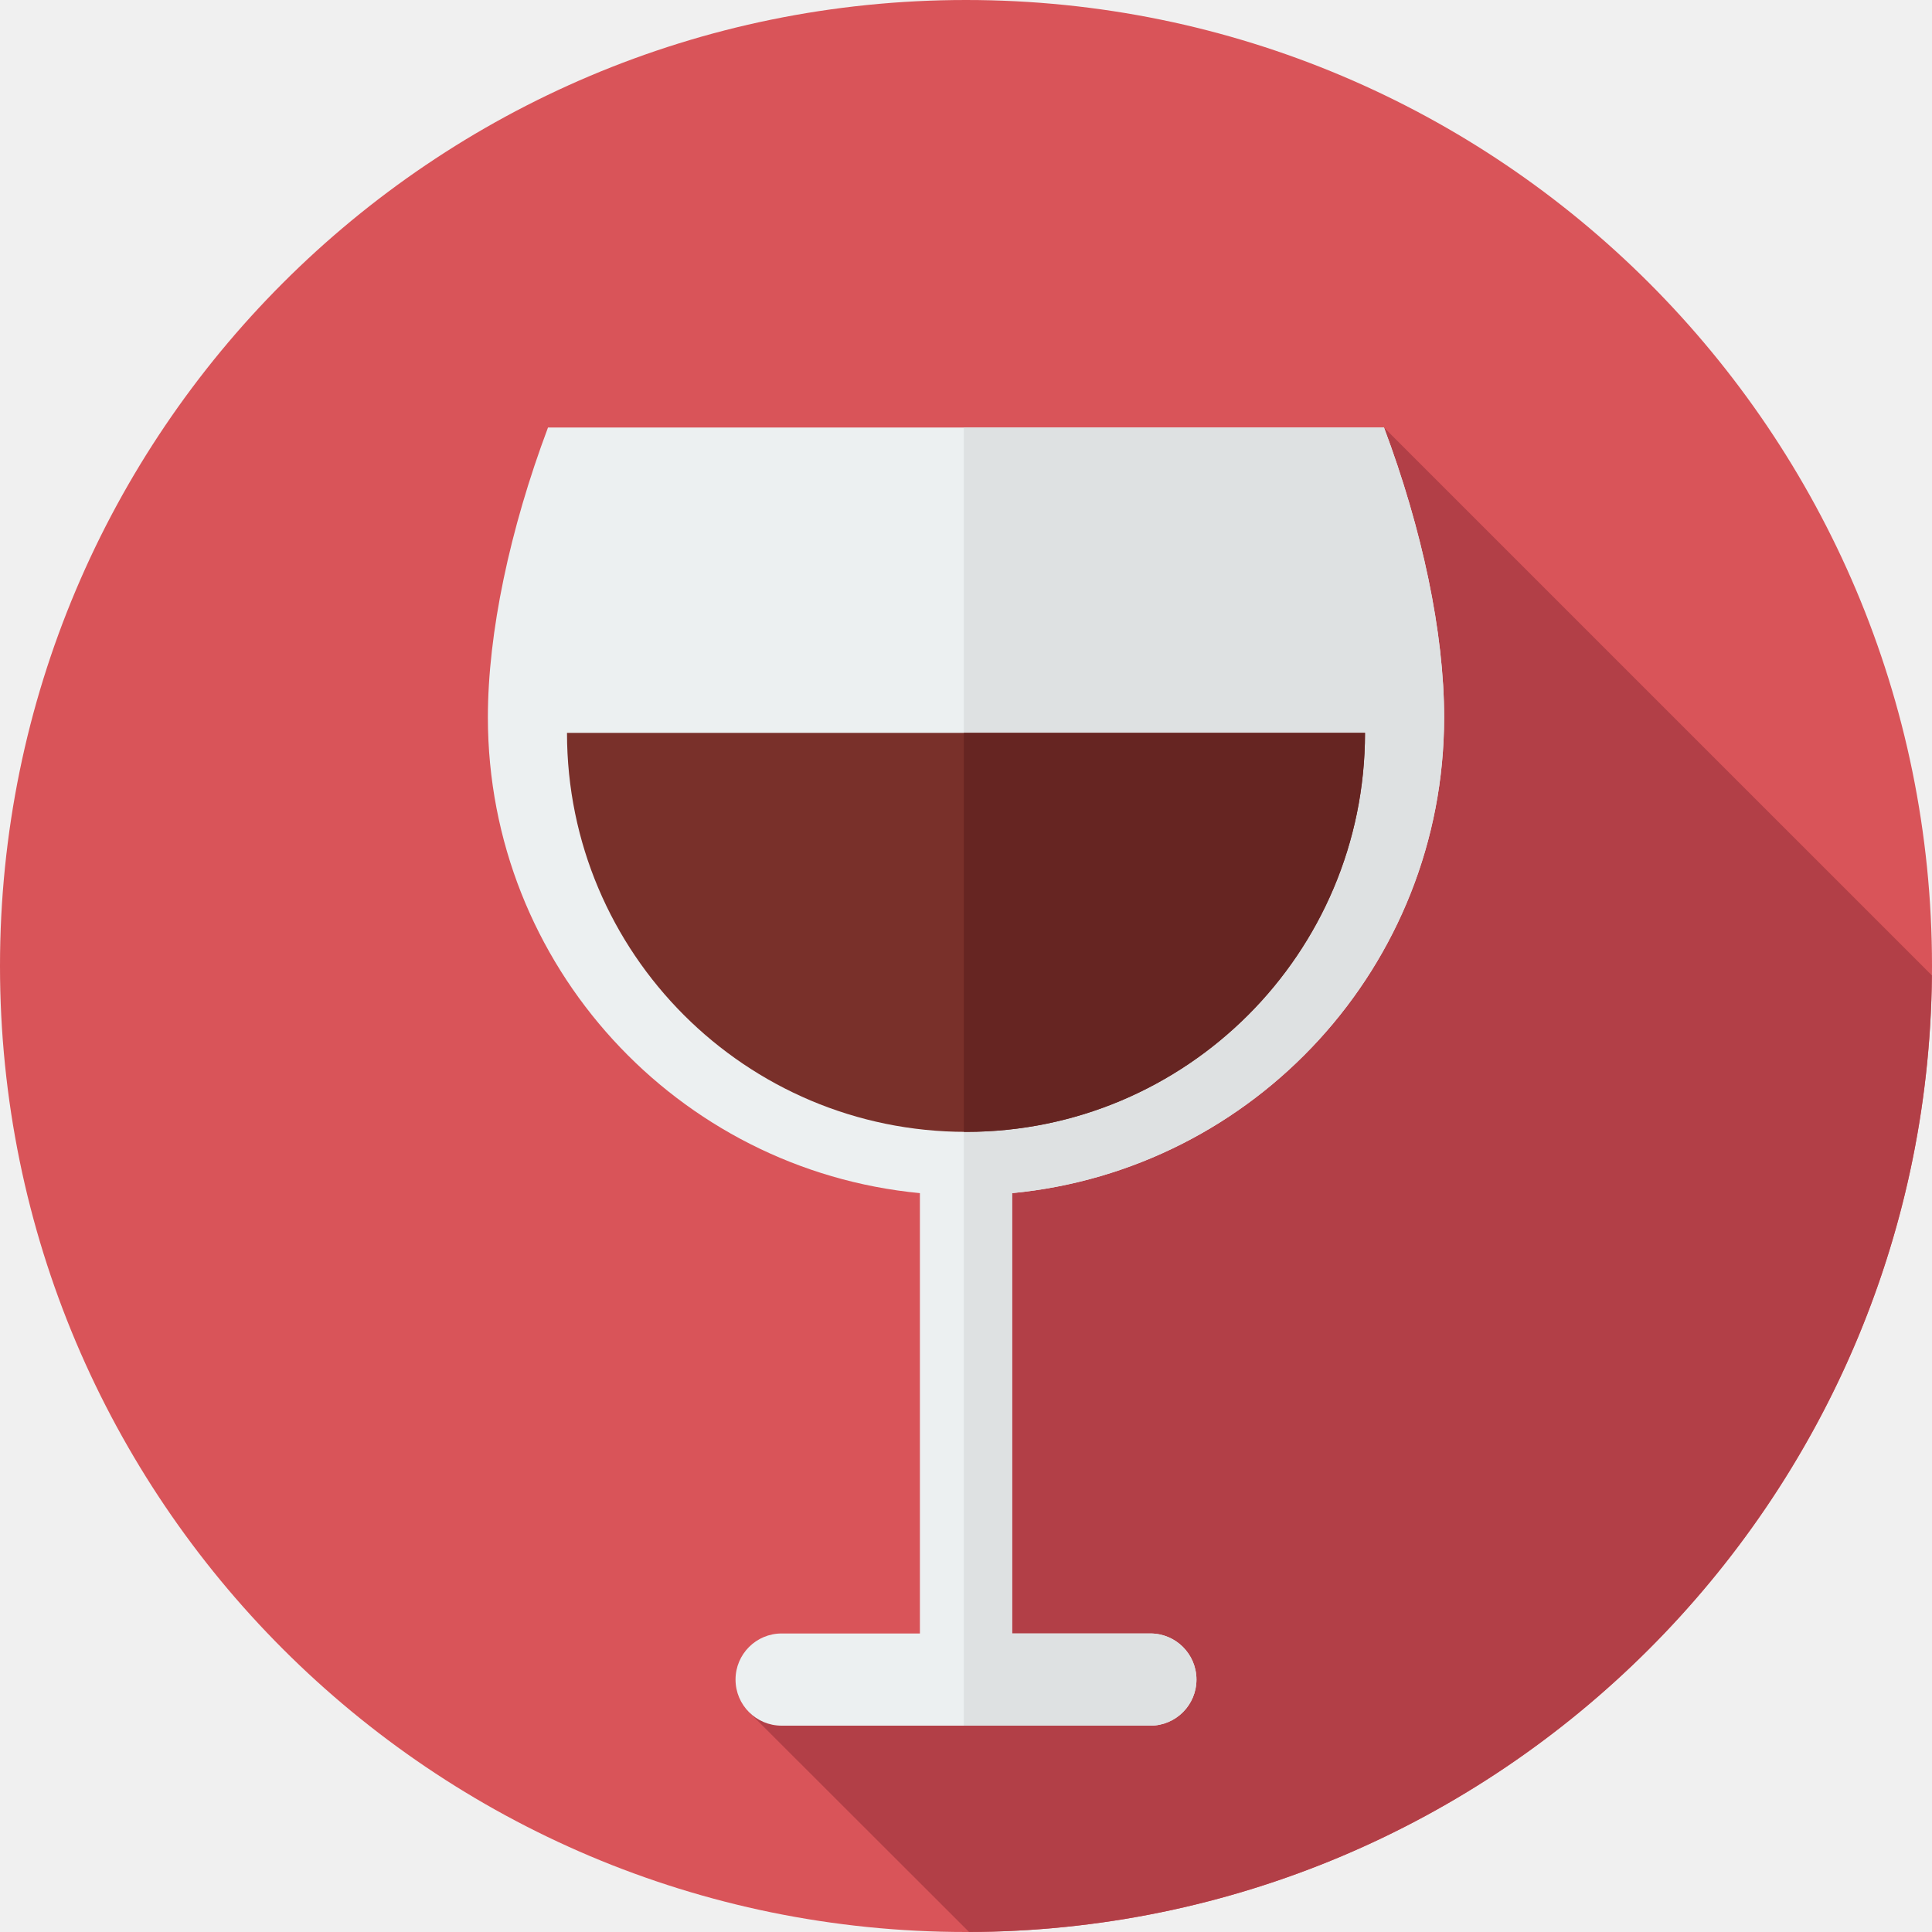
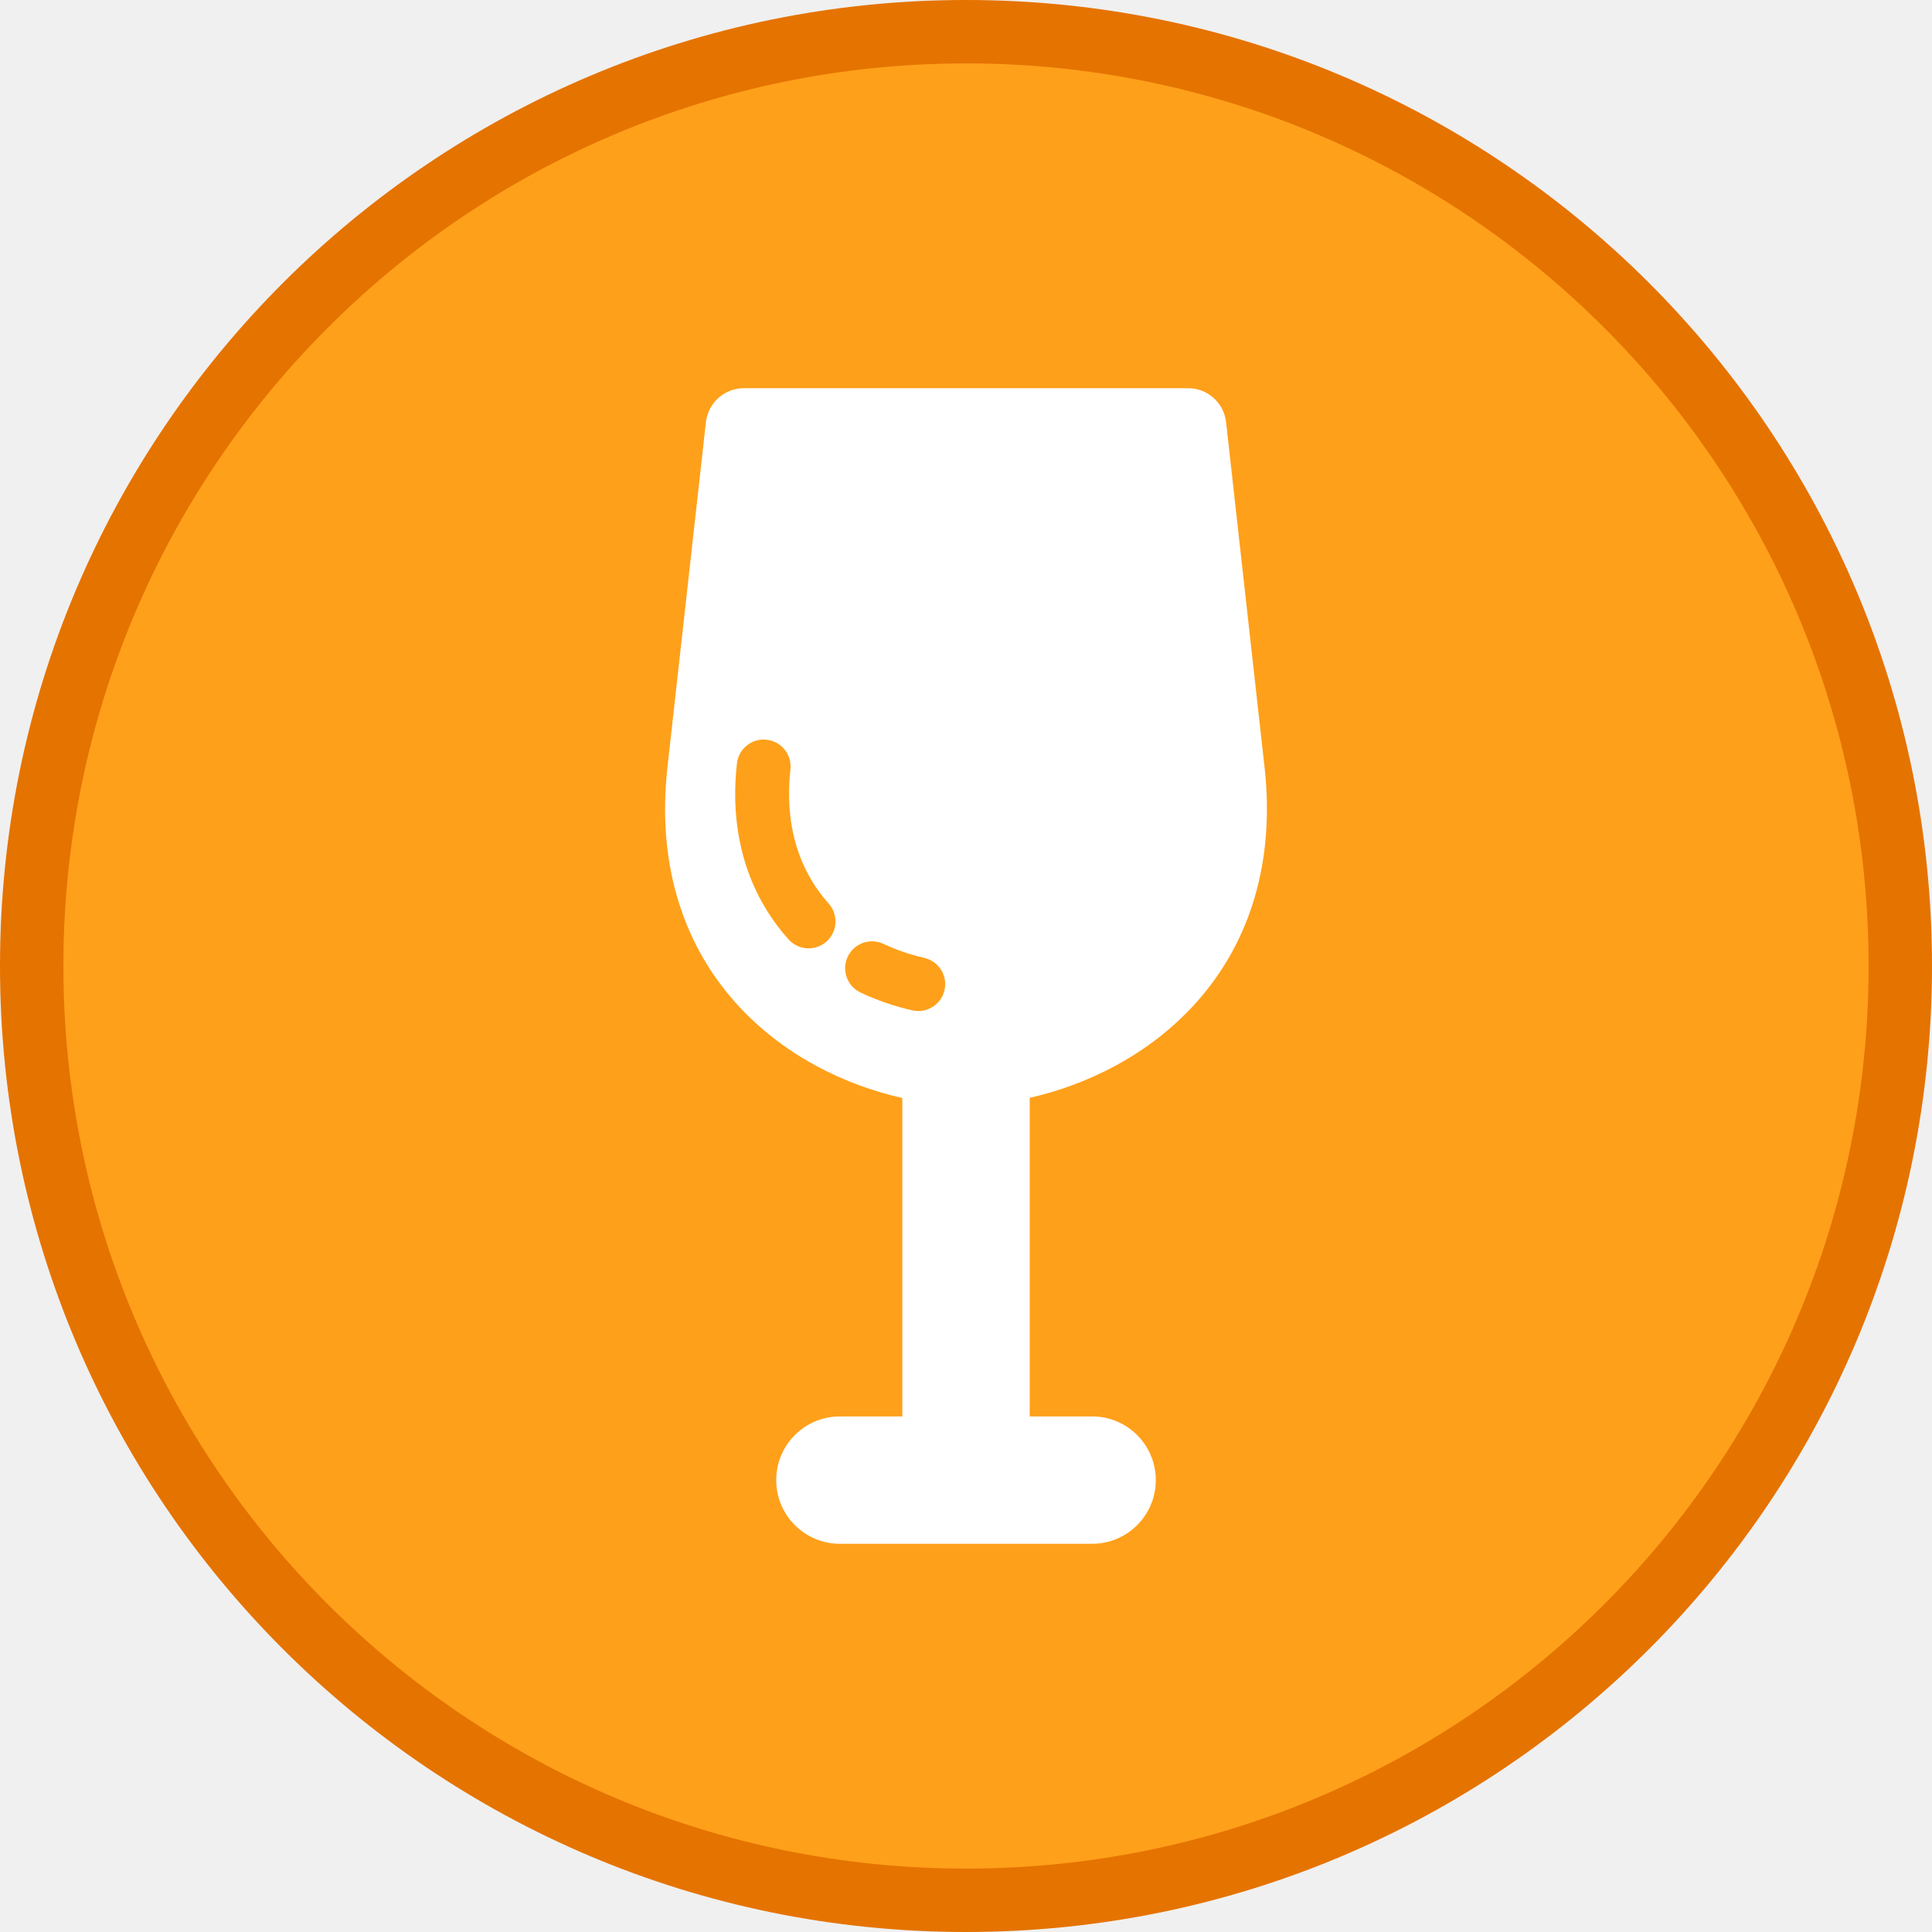
- <svg xmlns="http://www.w3.org/2000/svg" version="1.1" id="Layer_1" x="0px" y="0px" viewBox="0 0 297 297" style="enable-background:new 0 0 297 297;" xml:space="preserve">
-   <g>
-     <g>
-       <g>
-         <circle style="fill:#D95459;" cx="148.5" cy="148.5" r="148.5" />
-       </g>
-     </g>
-     <path style="fill:#B23F47;" d="M212.757,65.72l-67.211,136.057c2.998,4.695,4.812,10.252,5.076,16.143   c0.09,2.004-0.063,3.97-0.428,5.878c0.444,1.931,0.719,3.922,0.81,5.954c0.724,16.175-14.284,29.951-29.951,29.951   c-1.36,0-2.688-0.099-3.987-0.273l-1.882,3.81l33.785,33.754c81.316-0.252,147.238-65.858,148.013-147.05L212.757,65.72z" />
-     <g>
-       <path style="fill:#ECF0F1;" d="M222,110.265c0-12.958-3.358-28.876-9.243-44.545H84.243C78.358,81.389,75,97.308,75,110.265    c0,38.202,29.147,69.587,66.414,73.153v67.691h-21.257c-3.913,0-7.086,3.172-7.086,7.086c0,3.913,3.172,7.086,7.086,7.086h21.257    h14.171h21.257c3.913,0,7.086-3.172,7.086-7.086c0-3.913-3.172-7.086-7.086-7.086h-21.257v-67.691    C192.853,179.852,222,148.467,222,110.265z" />
-     </g>
-     <g>
-       <path style="fill:#DEE1E2;" d="M222,110.265c0-12.958-3.358-28.876-9.243-44.545h-64.59v199.56h7.419h21.257    c3.913,0,7.085-3.172,7.085-7.086s-3.172-7.086-7.085-7.086h-21.257v-67.691C192.853,179.852,222,148.467,222,110.265z" />
-     </g>
-     <g>
-       <path style="fill:#79302A;" d="M87.162,112.661c0,33.876,27.462,61.338,61.338,61.338s61.338-27.462,61.338-61.338    C209.838,112.661,87.162,112.661,87.162,112.661z" />
-     </g>
-     <g>
-       <path style="fill:#662522;" d="M148.167,112.661v61.33c0.112,0.001,0.221,0.008,0.333,0.008c33.876,0,61.338-27.462,61.338-61.338    C209.838,112.661,148.167,112.661,148.167,112.661z" />
+ <svg xmlns="http://www.w3.org/2000/svg" version="1.1" id="Layer_1" x="0px" y="0px" viewBox="0 0 504 504" style="enable-background:new 0 0 504 504;" xml:space="preserve">
+   <circle style="fill:#e57300;fill-opacity:1" cx="252" cy="252" r="252" id="circle17180" />
+   <circle style="fill:#ffa01a;fill-opacity:1;stroke-width:0.934" cx="252" cy="252" r="235.462" id="circle17180-7" />
+   <g id="g3409" transform="matrix(0.7615692,0,0,0.7615692,101.2693,101.2698)" style="stroke:#ffffff;stroke-opacity:1">
+     <g id="g3407" style="stroke:#ffffff;stroke-opacity:1">
+       <path d="M 300.194,129.887 287.012,11.641 C 286.273,5.013 280.67,0 274.002,0 h -152.16 c -6.668,0 -12.271,5.013 -13.01,11.641 l -13.18,118.247 c -3.534,31.716 4.55,59.603 23.378,80.646 16.427,18.358 38.085,28.334 57.075,32.606 v 109.07 h -21.381 c -12.048,0 -21.815,9.769 -21.815,21.815 0,12.049 9.768,21.816 21.815,21.816 h 86.395 c 12.049,0 21.814,-9.769 21.814,-21.816 0,-12.049 -9.768,-21.815 -21.814,-21.815 H 219.737 V 243.082 c 19.013,-4.316 40.651,-14.323 57.078,-32.682 18.82,-21.033 26.904,-48.873 23.379,-80.513 z M 150.15,189.529 c -1.76,1.574 -3.955,2.348 -6.143,2.348 -2.531,0 -5.052,-1.037 -6.872,-3.071 -14.192,-15.862 -20.308,-36.7 -17.683,-60.258 0.564,-5.06 5.124,-8.7 10.182,-8.14 5.059,0.564 8.703,5.122 8.139,10.181 -2.027,18.201 2.502,34.082 13.1,45.926 3.393,3.793 3.07,9.62 -0.723,13.014 z m 40.42,16.621 c -0.965,4.284 -4.771,7.194 -8.983,7.194 -0.67,0 -1.352,-0.073 -2.032,-0.227 -6.128,-1.379 -12.102,-3.435 -17.757,-6.104 -4.603,-2.174 -6.568,-7.668 -4.396,-12.271 2.175,-4.602 7.668,-6.57 12.271,-4.396 4.435,2.095 9.119,3.705 13.932,4.788 4.963,1.119 8.084,6.052 6.965,11.016 z" id="path3405" style="fill:#ffffff;fill-opacity:1;stroke:none;stroke-opacity:1" />
    </g>
  </g>
-   <g>
- </g>
-   <g>
- </g>
-   <g>
- </g>
-   <g>
- </g>
-   <g>
- </g>
-   <g>
- </g>
-   <g>
- </g>
-   <g>
- </g>
-   <g>
- </g>
-   <g>
- </g>
-   <g>
- </g>
-   <g>
- </g>
-   <g>
- </g>
-   <g>
- </g>
-   <g>
- </g>
</svg>
